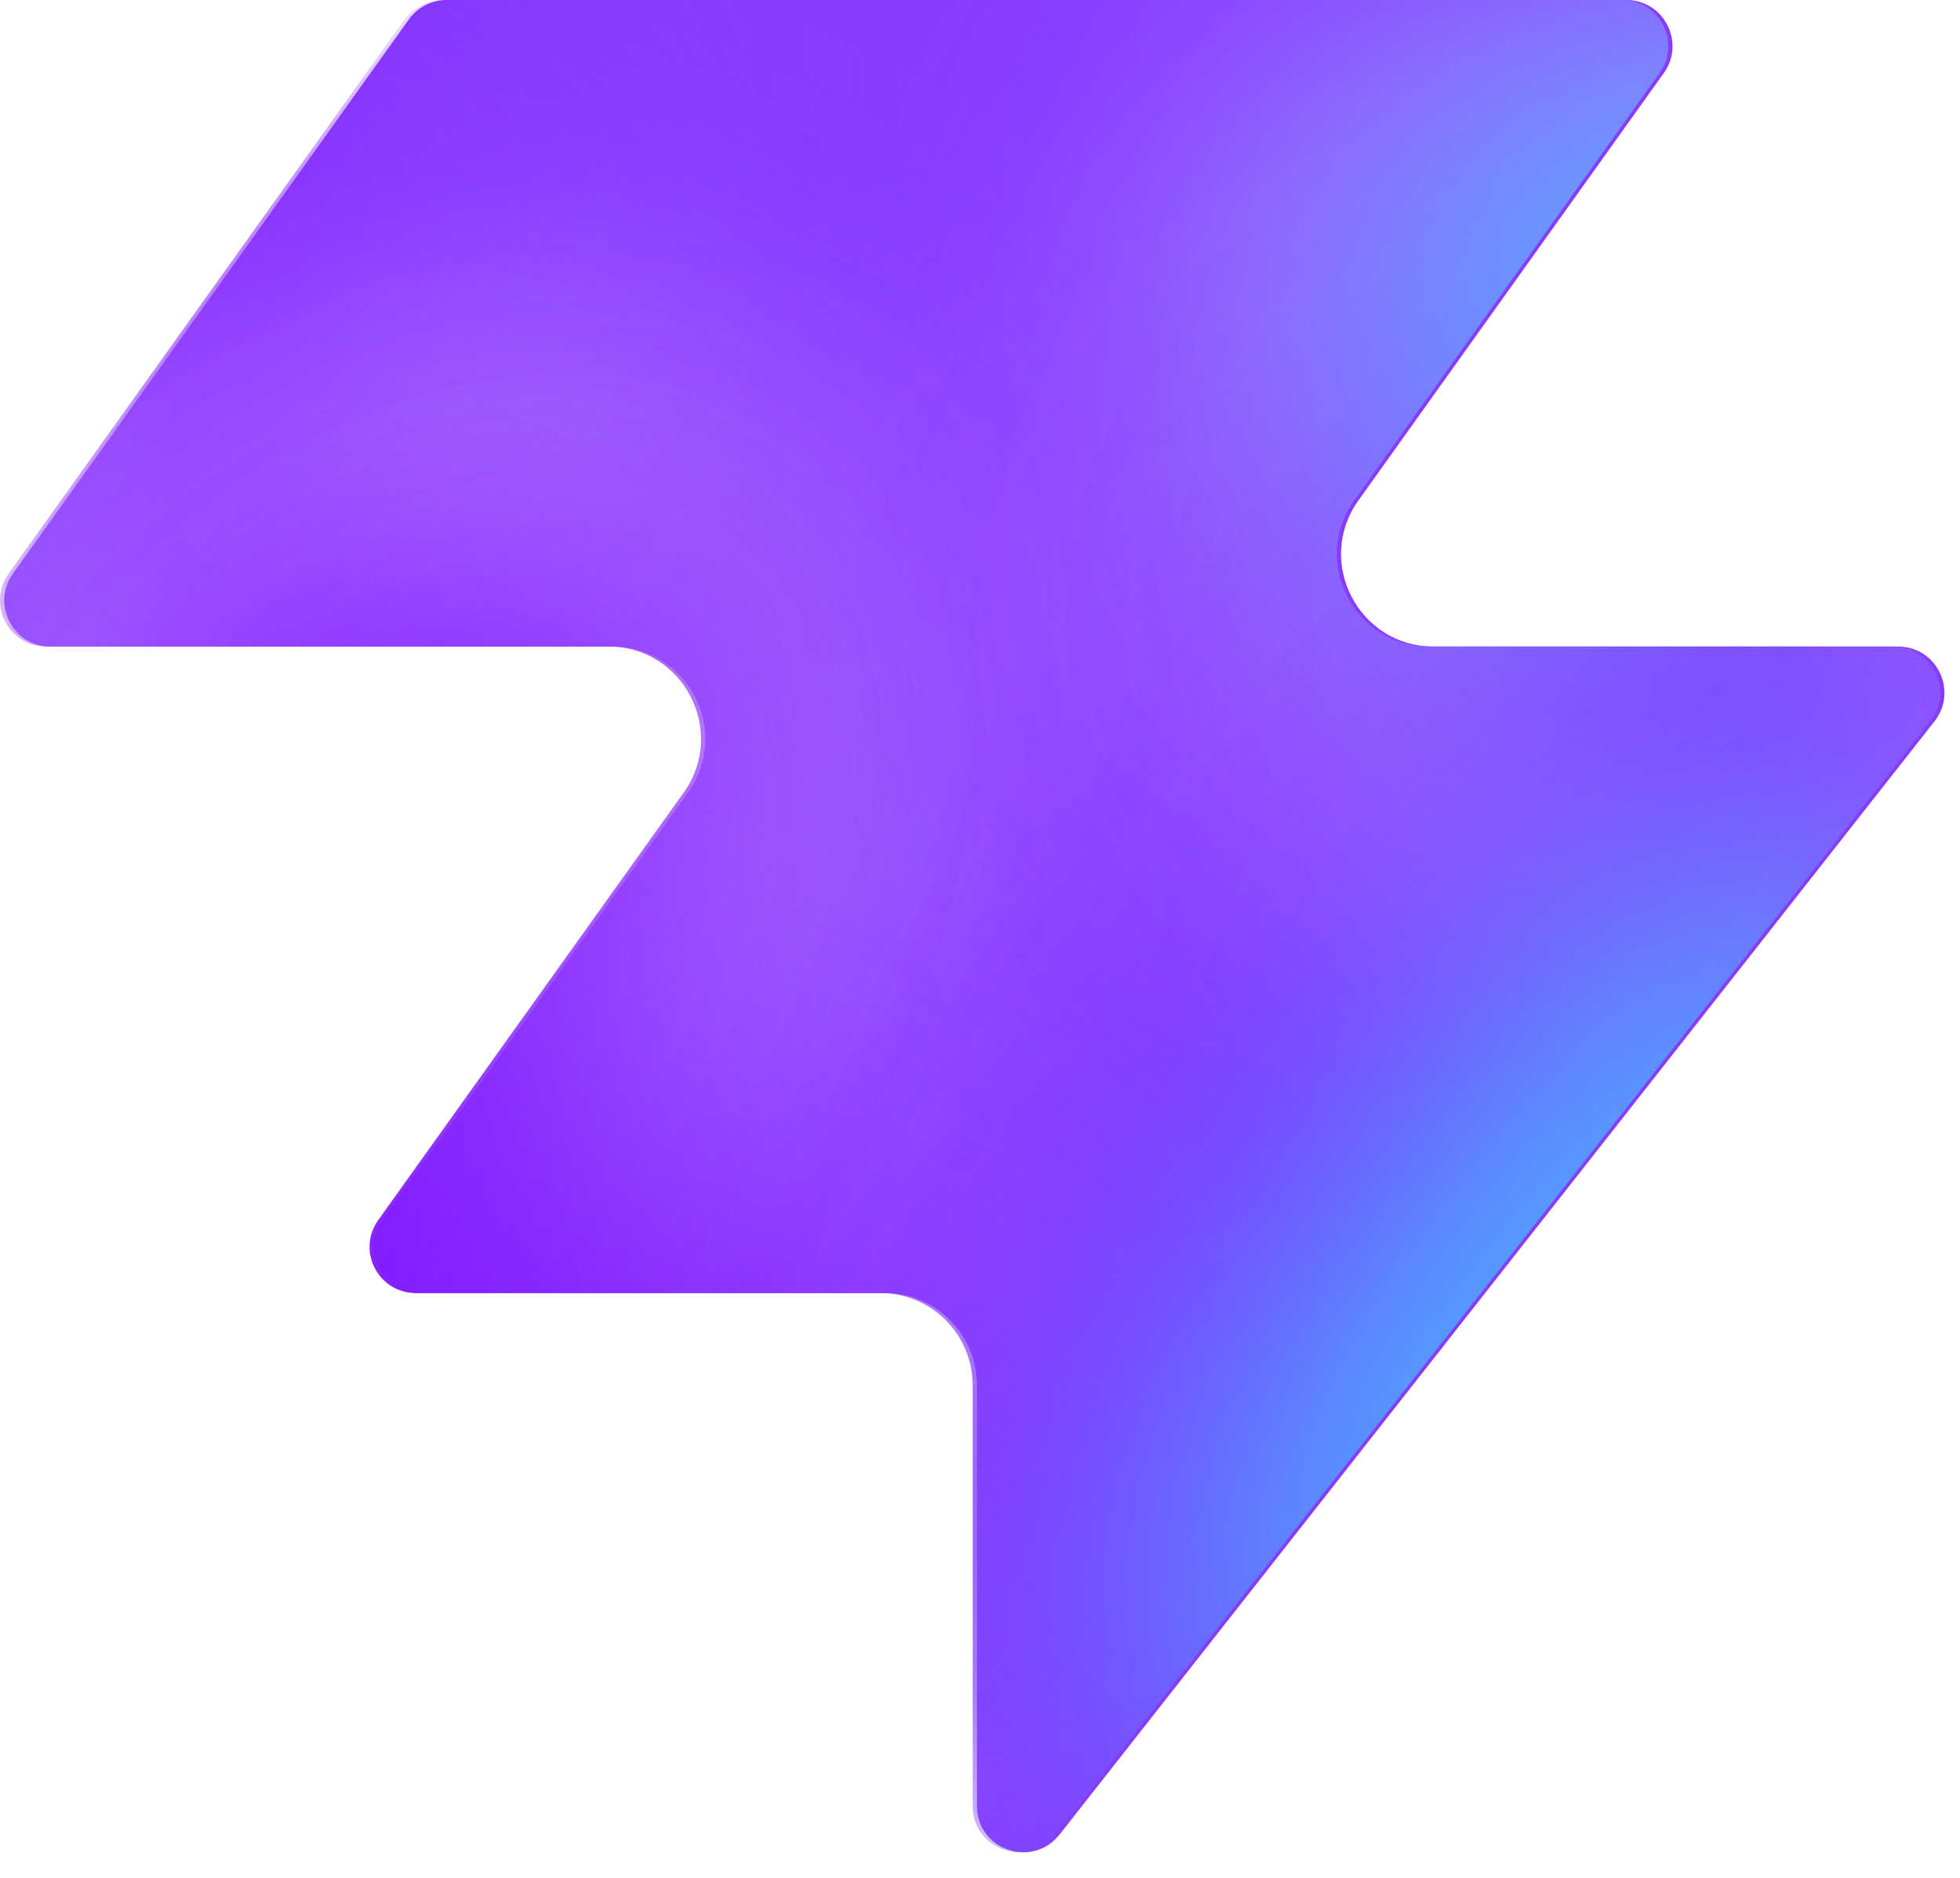
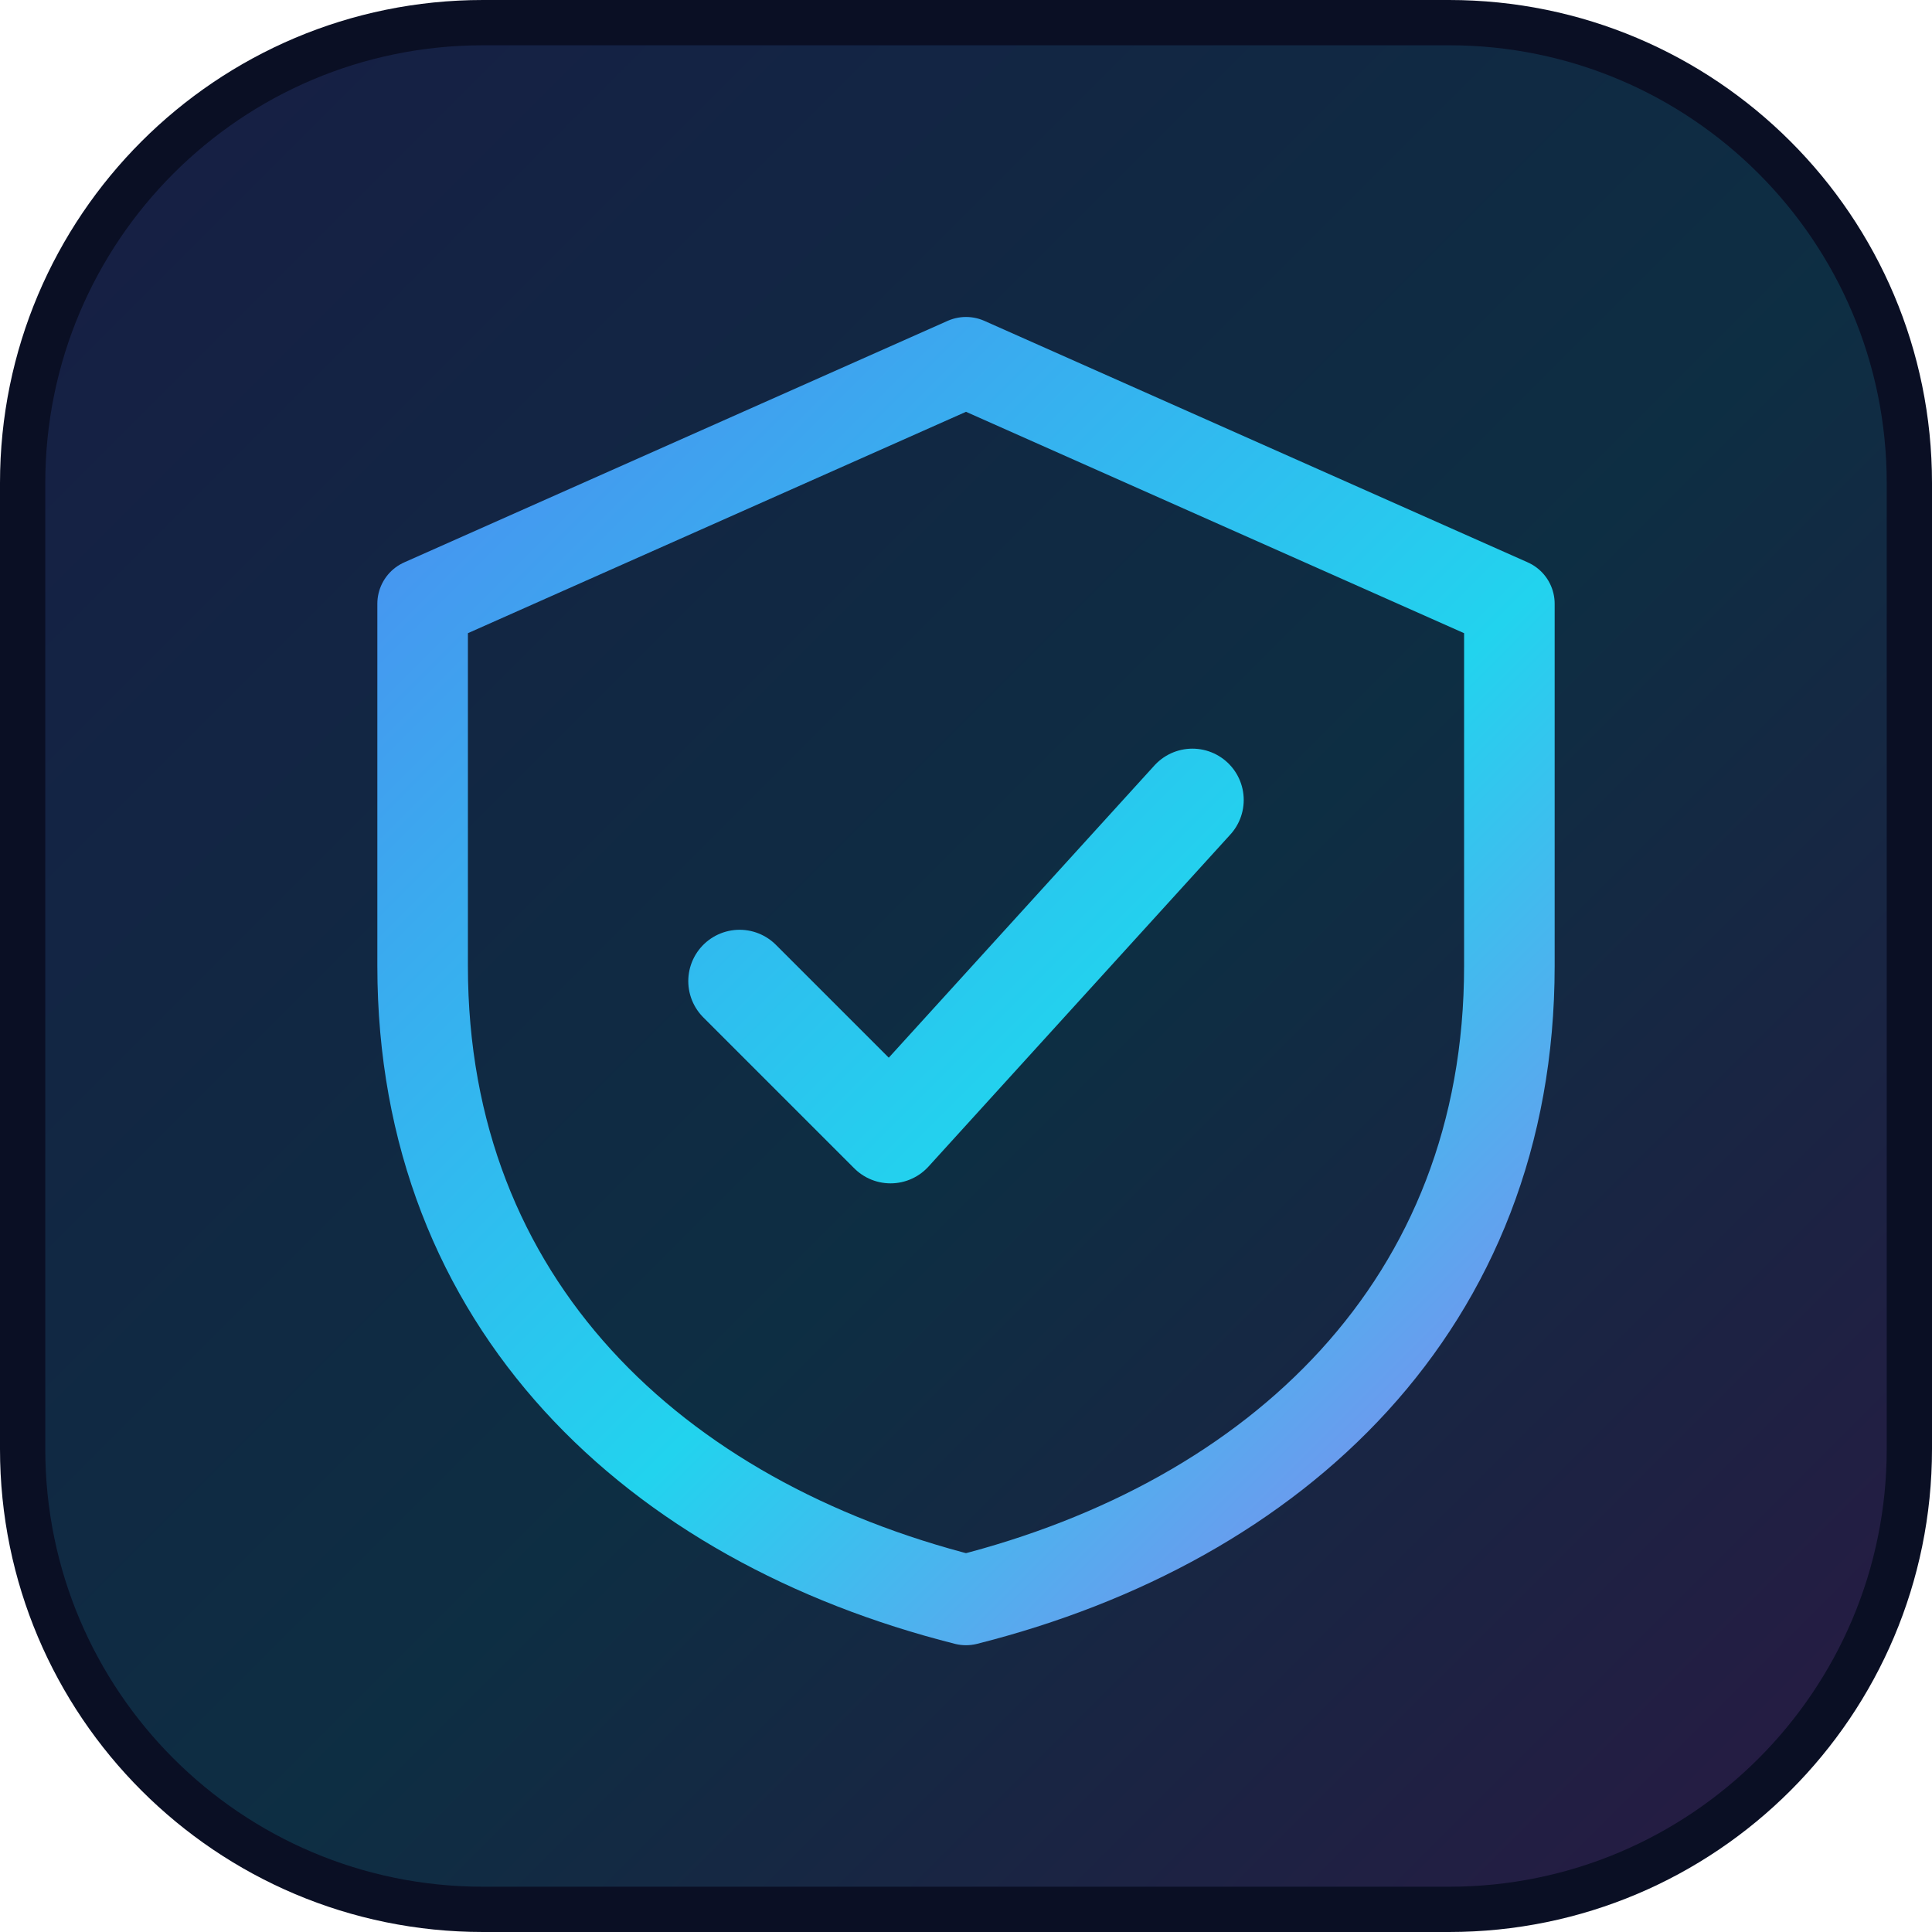
- <svg xmlns="http://www.w3.org/2000/svg" width="48" height="46" fill="none" viewBox="0 0 48 46">
-   <path fill="#863bff" d="M25.946 44.938c-.664.845-2.021.375-2.021-.698V33.937a2.26 2.26 0 0 0-2.262-2.262H10.287c-.92 0-1.456-1.04-.92-1.788l7.48-10.471c1.07-1.497 0-3.578-1.842-3.578H1.237c-.92 0-1.456-1.04-.92-1.788L10.013.474c.214-.297.556-.474.92-.474h28.894c.92 0 1.456 1.04.92 1.788l-7.48 10.471c-1.07 1.498 0 3.579 1.842 3.579h11.377c.943 0 1.473 1.088.89 1.83L25.947 44.94z" style="fill:#863bff;fill:color(display-p3 .525 .23 1);fill-opacity:1" />
-   <mask id="a" width="48" height="46" x="0" y="0" maskUnits="userSpaceOnUse" style="mask-type:alpha">
-     <path fill="#000" d="M25.842 44.938c-.664.844-2.021.375-2.021-.698V33.937a2.26 2.26 0 0 0-2.262-2.262H10.183c-.92 0-1.456-1.04-.92-1.788l7.48-10.471c1.07-1.498 0-3.579-1.842-3.579H1.133c-.92 0-1.456-1.04-.92-1.787L9.91.473c.214-.297.556-.474.92-.474h28.894c.92 0 1.456 1.04.92 1.788l-7.48 10.471c-1.07 1.498 0 3.578 1.842 3.578h11.377c.943 0 1.473 1.088.89 1.832L25.843 44.94z" style="fill:#000;fill-opacity:1" />
-   </mask>
-   <g mask="url(#a)">
-     <g filter="url(#b)">
-       <ellipse cx="5.508" cy="14.704" fill="#ede6ff" rx="5.508" ry="14.704" style="fill:#ede6ff;fill:color(display-p3 .927 .903 1);fill-opacity:1" transform="matrix(.00324 1 1 -.00324 -4.47 31.516)" />
-     </g>
-     <g filter="url(#c)">
-       <ellipse cx="10.399" cy="29.851" fill="#ede6ff" rx="10.399" ry="29.851" style="fill:#ede6ff;fill:color(display-p3 .927 .903 1);fill-opacity:1" transform="matrix(.00324 1 1 -.00324 -39.328 7.883)" />
-     </g>
-     <g filter="url(#d)">
-       <ellipse cx="5.508" cy="30.487" fill="#7e14ff" rx="5.508" ry="30.487" style="fill:#7e14ff;fill:color(display-p3 .492 .077 1);fill-opacity:1" transform="rotate(89.814 -25.913 -14.639)scale(1 -1)" />
-     </g>
-     <g filter="url(#e)">
-       <ellipse cx="5.508" cy="30.599" fill="#7e14ff" rx="5.508" ry="30.599" style="fill:#7e14ff;fill:color(display-p3 .492 .077 1);fill-opacity:1" transform="rotate(89.814 -32.644 -3.334)scale(1 -1)" />
-     </g>
-     <g filter="url(#f)">
-       <ellipse cx="5.508" cy="30.599" fill="#7e14ff" rx="5.508" ry="30.599" style="fill:#7e14ff;fill:color(display-p3 .492 .077 1);fill-opacity:1" transform="matrix(.00324 1 1 -.00324 -34.34 30.47)" />
-     </g>
-     <g filter="url(#g)">
-       <ellipse cx="14.072" cy="22.078" fill="#ede6ff" rx="14.072" ry="22.078" style="fill:#ede6ff;fill:color(display-p3 .927 .903 1);fill-opacity:1" transform="rotate(93.35 24.506 48.493)scale(-1 1)" />
-     </g>
-     <g filter="url(#h)">
-       <ellipse cx="3.47" cy="21.501" fill="#7e14ff" rx="3.47" ry="21.501" style="fill:#7e14ff;fill:color(display-p3 .492 .077 1);fill-opacity:1" transform="rotate(89.009 28.708 47.59)scale(-1 1)" />
-     </g>
-     <g filter="url(#i)">
-       <ellipse cx="3.47" cy="21.501" fill="#7e14ff" rx="3.47" ry="21.501" style="fill:#7e14ff;fill:color(display-p3 .492 .077 1);fill-opacity:1" transform="rotate(89.009 28.708 47.59)scale(-1 1)" />
-     </g>
-     <g filter="url(#j)">
-       <ellipse cx=".387" cy="8.972" fill="#7e14ff" rx="4.407" ry="29.108" style="fill:#7e14ff;fill:color(display-p3 .492 .077 1);fill-opacity:1" transform="rotate(39.51 .387 8.972)" />
-     </g>
-     <g filter="url(#k)">
-       <ellipse cx="47.523" cy="-6.092" fill="#7e14ff" rx="4.407" ry="29.108" style="fill:#7e14ff;fill:color(display-p3 .492 .077 1);fill-opacity:1" transform="rotate(37.892 47.523 -6.092)" />
-     </g>
-     <g filter="url(#l)">
-       <ellipse cx="41.412" cy="6.333" fill="#47bfff" rx="5.971" ry="9.665" style="fill:#47bfff;fill:color(display-p3 .28 .748 1);fill-opacity:1" transform="rotate(37.892 41.412 6.333)" />
-     </g>
-     <g filter="url(#m)">
-       <ellipse cx="-1.879" cy="38.332" fill="#7e14ff" rx="4.407" ry="29.108" style="fill:#7e14ff;fill:color(display-p3 .492 .077 1);fill-opacity:1" transform="rotate(37.892 -1.88 38.332)" />
-     </g>
-     <g filter="url(#n)">
-       <ellipse cx="-1.879" cy="38.332" fill="#7e14ff" rx="4.407" ry="29.108" style="fill:#7e14ff;fill:color(display-p3 .492 .077 1);fill-opacity:1" transform="rotate(37.892 -1.88 38.332)" />
-     </g>
-     <g filter="url(#o)">
-       <ellipse cx="35.651" cy="29.907" fill="#7e14ff" rx="4.407" ry="29.108" style="fill:#7e14ff;fill:color(display-p3 .492 .077 1);fill-opacity:1" transform="rotate(37.892 35.651 29.907)" />
-     </g>
-     <g filter="url(#p)">
-       <ellipse cx="38.418" cy="32.4" fill="#47bfff" rx="5.971" ry="15.297" style="fill:#47bfff;fill:color(display-p3 .28 .748 1);fill-opacity:1" transform="rotate(37.892 38.418 32.4)" />
-     </g>
-   </g>
+ <svg xmlns="http://www.w3.org/2000/svg" viewBox="0 0 64 64" fill="none">
  <defs>
-     <filter id="b" width="60.045" height="41.654" x="-19.77" y="16.149" color-interpolation-filters="sRGB" filterUnits="userSpaceOnUse">
-       <feFlood flood-opacity="0" result="BackgroundImageFix" />
-       <feBlend in="SourceGraphic" in2="BackgroundImageFix" result="shape" />
-       <feGaussianBlur result="effect1_foregroundBlur_2002_17158" stdDeviation="7.659" />
-     </filter>
-     <filter id="c" width="90.34" height="51.437" x="-54.613" y="-7.533" color-interpolation-filters="sRGB" filterUnits="userSpaceOnUse">
-       <feFlood flood-opacity="0" result="BackgroundImageFix" />
-       <feBlend in="SourceGraphic" in2="BackgroundImageFix" result="shape" />
-       <feGaussianBlur result="effect1_foregroundBlur_2002_17158" stdDeviation="7.659" />
-     </filter>
-     <filter id="d" width="79.355" height="29.4" x="-49.64" y="2.03" color-interpolation-filters="sRGB" filterUnits="userSpaceOnUse">
-       <feFlood flood-opacity="0" result="BackgroundImageFix" />
-       <feBlend in="SourceGraphic" in2="BackgroundImageFix" result="shape" />
-       <feGaussianBlur result="effect1_foregroundBlur_2002_17158" stdDeviation="4.596" />
-     </filter>
-     <filter id="e" width="79.579" height="29.4" x="-45.045" y="20.029" color-interpolation-filters="sRGB" filterUnits="userSpaceOnUse">
-       <feFlood flood-opacity="0" result="BackgroundImageFix" />
-       <feBlend in="SourceGraphic" in2="BackgroundImageFix" result="shape" />
-       <feGaussianBlur result="effect1_foregroundBlur_2002_17158" stdDeviation="4.596" />
-     </filter>
-     <filter id="f" width="79.579" height="29.4" x="-43.513" y="21.178" color-interpolation-filters="sRGB" filterUnits="userSpaceOnUse">
-       <feFlood flood-opacity="0" result="BackgroundImageFix" />
-       <feBlend in="SourceGraphic" in2="BackgroundImageFix" result="shape" />
-       <feGaussianBlur result="effect1_foregroundBlur_2002_17158" stdDeviation="4.596" />
-     </filter>
-     <filter id="g" width="74.749" height="58.852" x="15.756" y="-17.901" color-interpolation-filters="sRGB" filterUnits="userSpaceOnUse">
-       <feFlood flood-opacity="0" result="BackgroundImageFix" />
-       <feBlend in="SourceGraphic" in2="BackgroundImageFix" result="shape" />
-       <feGaussianBlur result="effect1_foregroundBlur_2002_17158" stdDeviation="7.659" />
-     </filter>
-     <filter id="h" width="61.377" height="25.362" x="23.548" y="2.284" color-interpolation-filters="sRGB" filterUnits="userSpaceOnUse">
-       <feFlood flood-opacity="0" result="BackgroundImageFix" />
-       <feBlend in="SourceGraphic" in2="BackgroundImageFix" result="shape" />
-       <feGaussianBlur result="effect1_foregroundBlur_2002_17158" stdDeviation="4.596" />
-     </filter>
-     <filter id="i" width="61.377" height="25.362" x="23.548" y="2.284" color-interpolation-filters="sRGB" filterUnits="userSpaceOnUse">
-       <feFlood flood-opacity="0" result="BackgroundImageFix" />
-       <feBlend in="SourceGraphic" in2="BackgroundImageFix" result="shape" />
-       <feGaussianBlur result="effect1_foregroundBlur_2002_17158" stdDeviation="4.596" />
-     </filter>
-     <filter id="j" width="56.045" height="63.649" x="-27.636" y="-22.853" color-interpolation-filters="sRGB" filterUnits="userSpaceOnUse">
-       <feFlood flood-opacity="0" result="BackgroundImageFix" />
-       <feBlend in="SourceGraphic" in2="BackgroundImageFix" result="shape" />
-       <feGaussianBlur result="effect1_foregroundBlur_2002_17158" stdDeviation="4.596" />
-     </filter>
-     <filter id="k" width="54.814" height="64.646" x="20.116" y="-38.415" color-interpolation-filters="sRGB" filterUnits="userSpaceOnUse">
-       <feFlood flood-opacity="0" result="BackgroundImageFix" />
-       <feBlend in="SourceGraphic" in2="BackgroundImageFix" result="shape" />
-       <feGaussianBlur result="effect1_foregroundBlur_2002_17158" stdDeviation="4.596" />
-     </filter>
-     <filter id="l" width="33.541" height="35.313" x="24.641" y="-11.323" color-interpolation-filters="sRGB" filterUnits="userSpaceOnUse">
-       <feFlood flood-opacity="0" result="BackgroundImageFix" />
-       <feBlend in="SourceGraphic" in2="BackgroundImageFix" result="shape" />
-       <feGaussianBlur result="effect1_foregroundBlur_2002_17158" stdDeviation="4.596" />
-     </filter>
-     <filter id="m" width="54.814" height="64.646" x="-29.286" y="6.009" color-interpolation-filters="sRGB" filterUnits="userSpaceOnUse">
-       <feFlood flood-opacity="0" result="BackgroundImageFix" />
-       <feBlend in="SourceGraphic" in2="BackgroundImageFix" result="shape" />
-       <feGaussianBlur result="effect1_foregroundBlur_2002_17158" stdDeviation="4.596" />
-     </filter>
-     <filter id="n" width="54.814" height="64.646" x="-29.286" y="6.009" color-interpolation-filters="sRGB" filterUnits="userSpaceOnUse">
-       <feFlood flood-opacity="0" result="BackgroundImageFix" />
-       <feBlend in="SourceGraphic" in2="BackgroundImageFix" result="shape" />
-       <feGaussianBlur result="effect1_foregroundBlur_2002_17158" stdDeviation="4.596" />
-     </filter>
-     <filter id="o" width="54.814" height="64.646" x="8.244" y="-2.416" color-interpolation-filters="sRGB" filterUnits="userSpaceOnUse">
-       <feFlood flood-opacity="0" result="BackgroundImageFix" />
-       <feBlend in="SourceGraphic" in2="BackgroundImageFix" result="shape" />
-       <feGaussianBlur result="effect1_foregroundBlur_2002_17158" stdDeviation="4.596" />
-     </filter>
-     <filter id="p" width="39.409" height="43.623" x="18.713" y="10.588" color-interpolation-filters="sRGB" filterUnits="userSpaceOnUse">
-       <feFlood flood-opacity="0" result="BackgroundImageFix" />
-       <feBlend in="SourceGraphic" in2="BackgroundImageFix" result="shape" />
-       <feGaussianBlur result="effect1_foregroundBlur_2002_17158" stdDeviation="4.596" />
-     </filter>
+     <linearGradient id="g" x1="0" y1="0" x2="64" y2="64" gradientUnits="userSpaceOnUse">
+       <stop stop-color="#6366f1" />
+       <stop offset="0.55" stop-color="#22d3ee" />
+       <stop offset="1" stop-color="#d946ef" />
+     </linearGradient>
  </defs>
+   <rect width="64" height="64" rx="16" fill="#0a0f24" />
+   <rect x="1.5" y="1.5" width="61" height="61" rx="14.5" fill="url(#g)" opacity="0.16" />
+   <path d="M32 12 14 20v12c0 11.2 7.7 18.4 18 21 10.3-2.6 18-9.8 18-21V20L32 12Z" stroke="url(#g)" stroke-width="3" stroke-linejoin="round" />
+   <path d="M24.5 32.5l5 5 10-11" stroke="url(#g)" stroke-width="3.4" stroke-linecap="round" stroke-linejoin="round" />
</svg>
